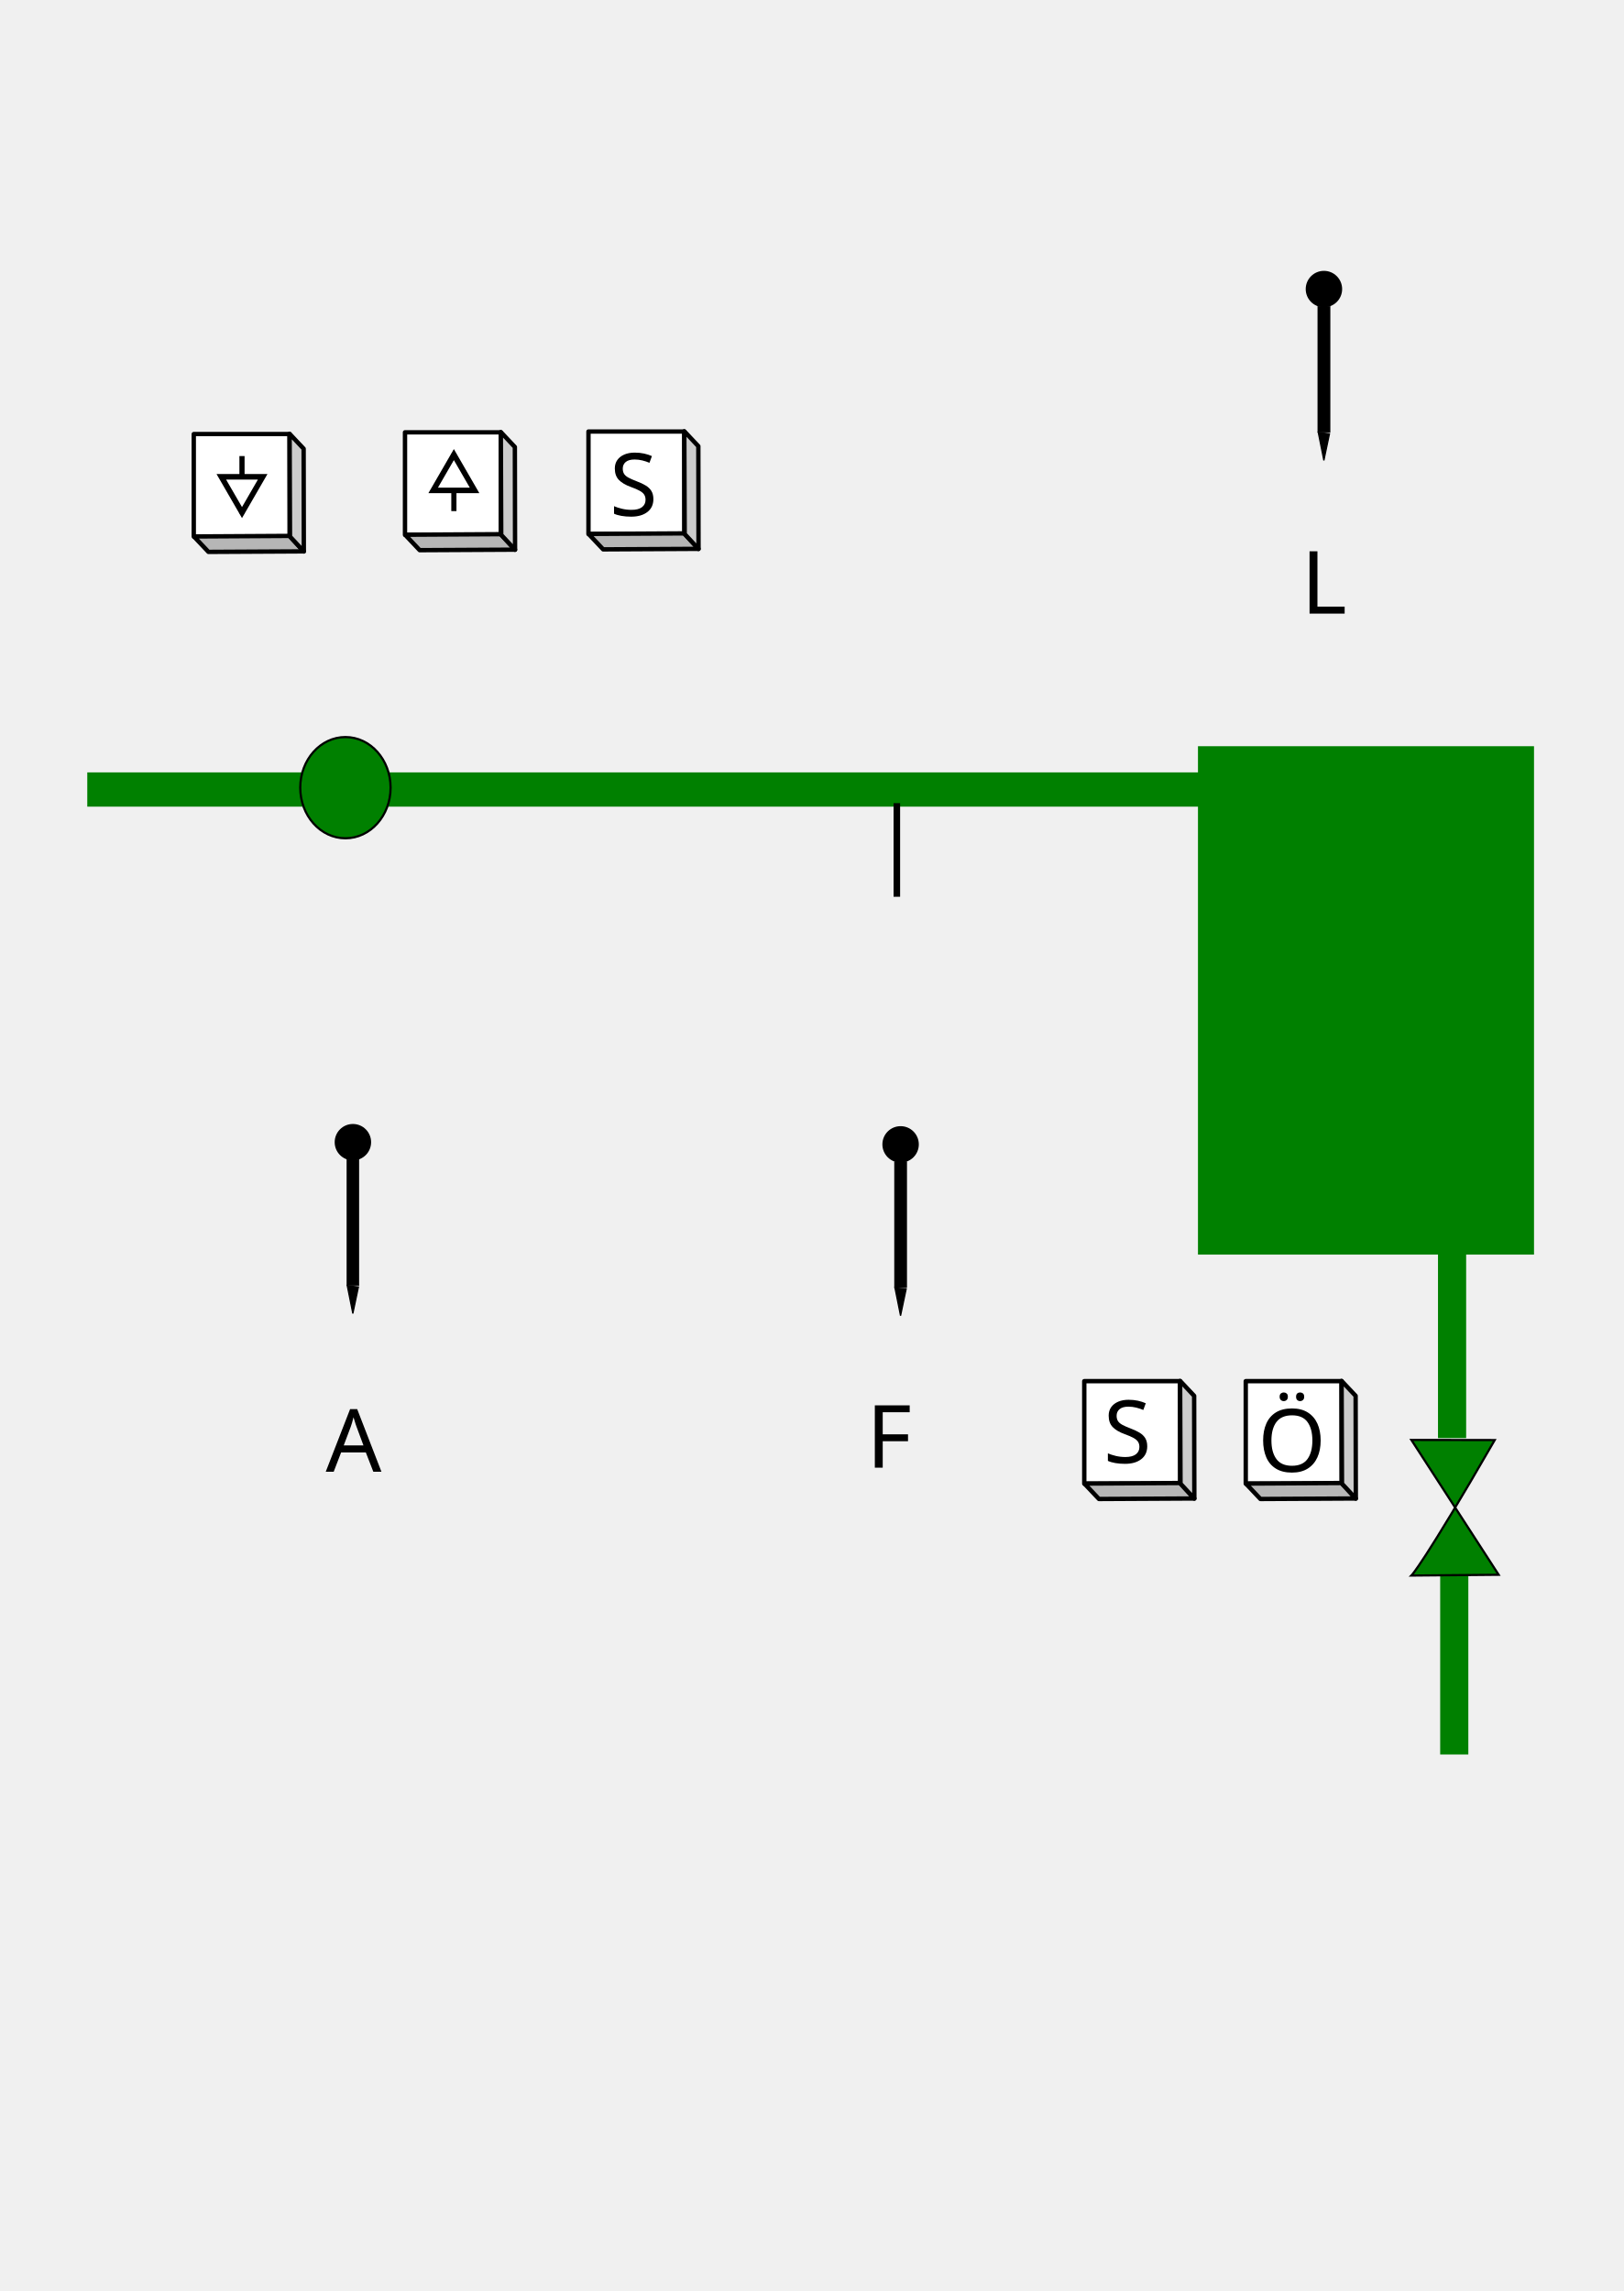
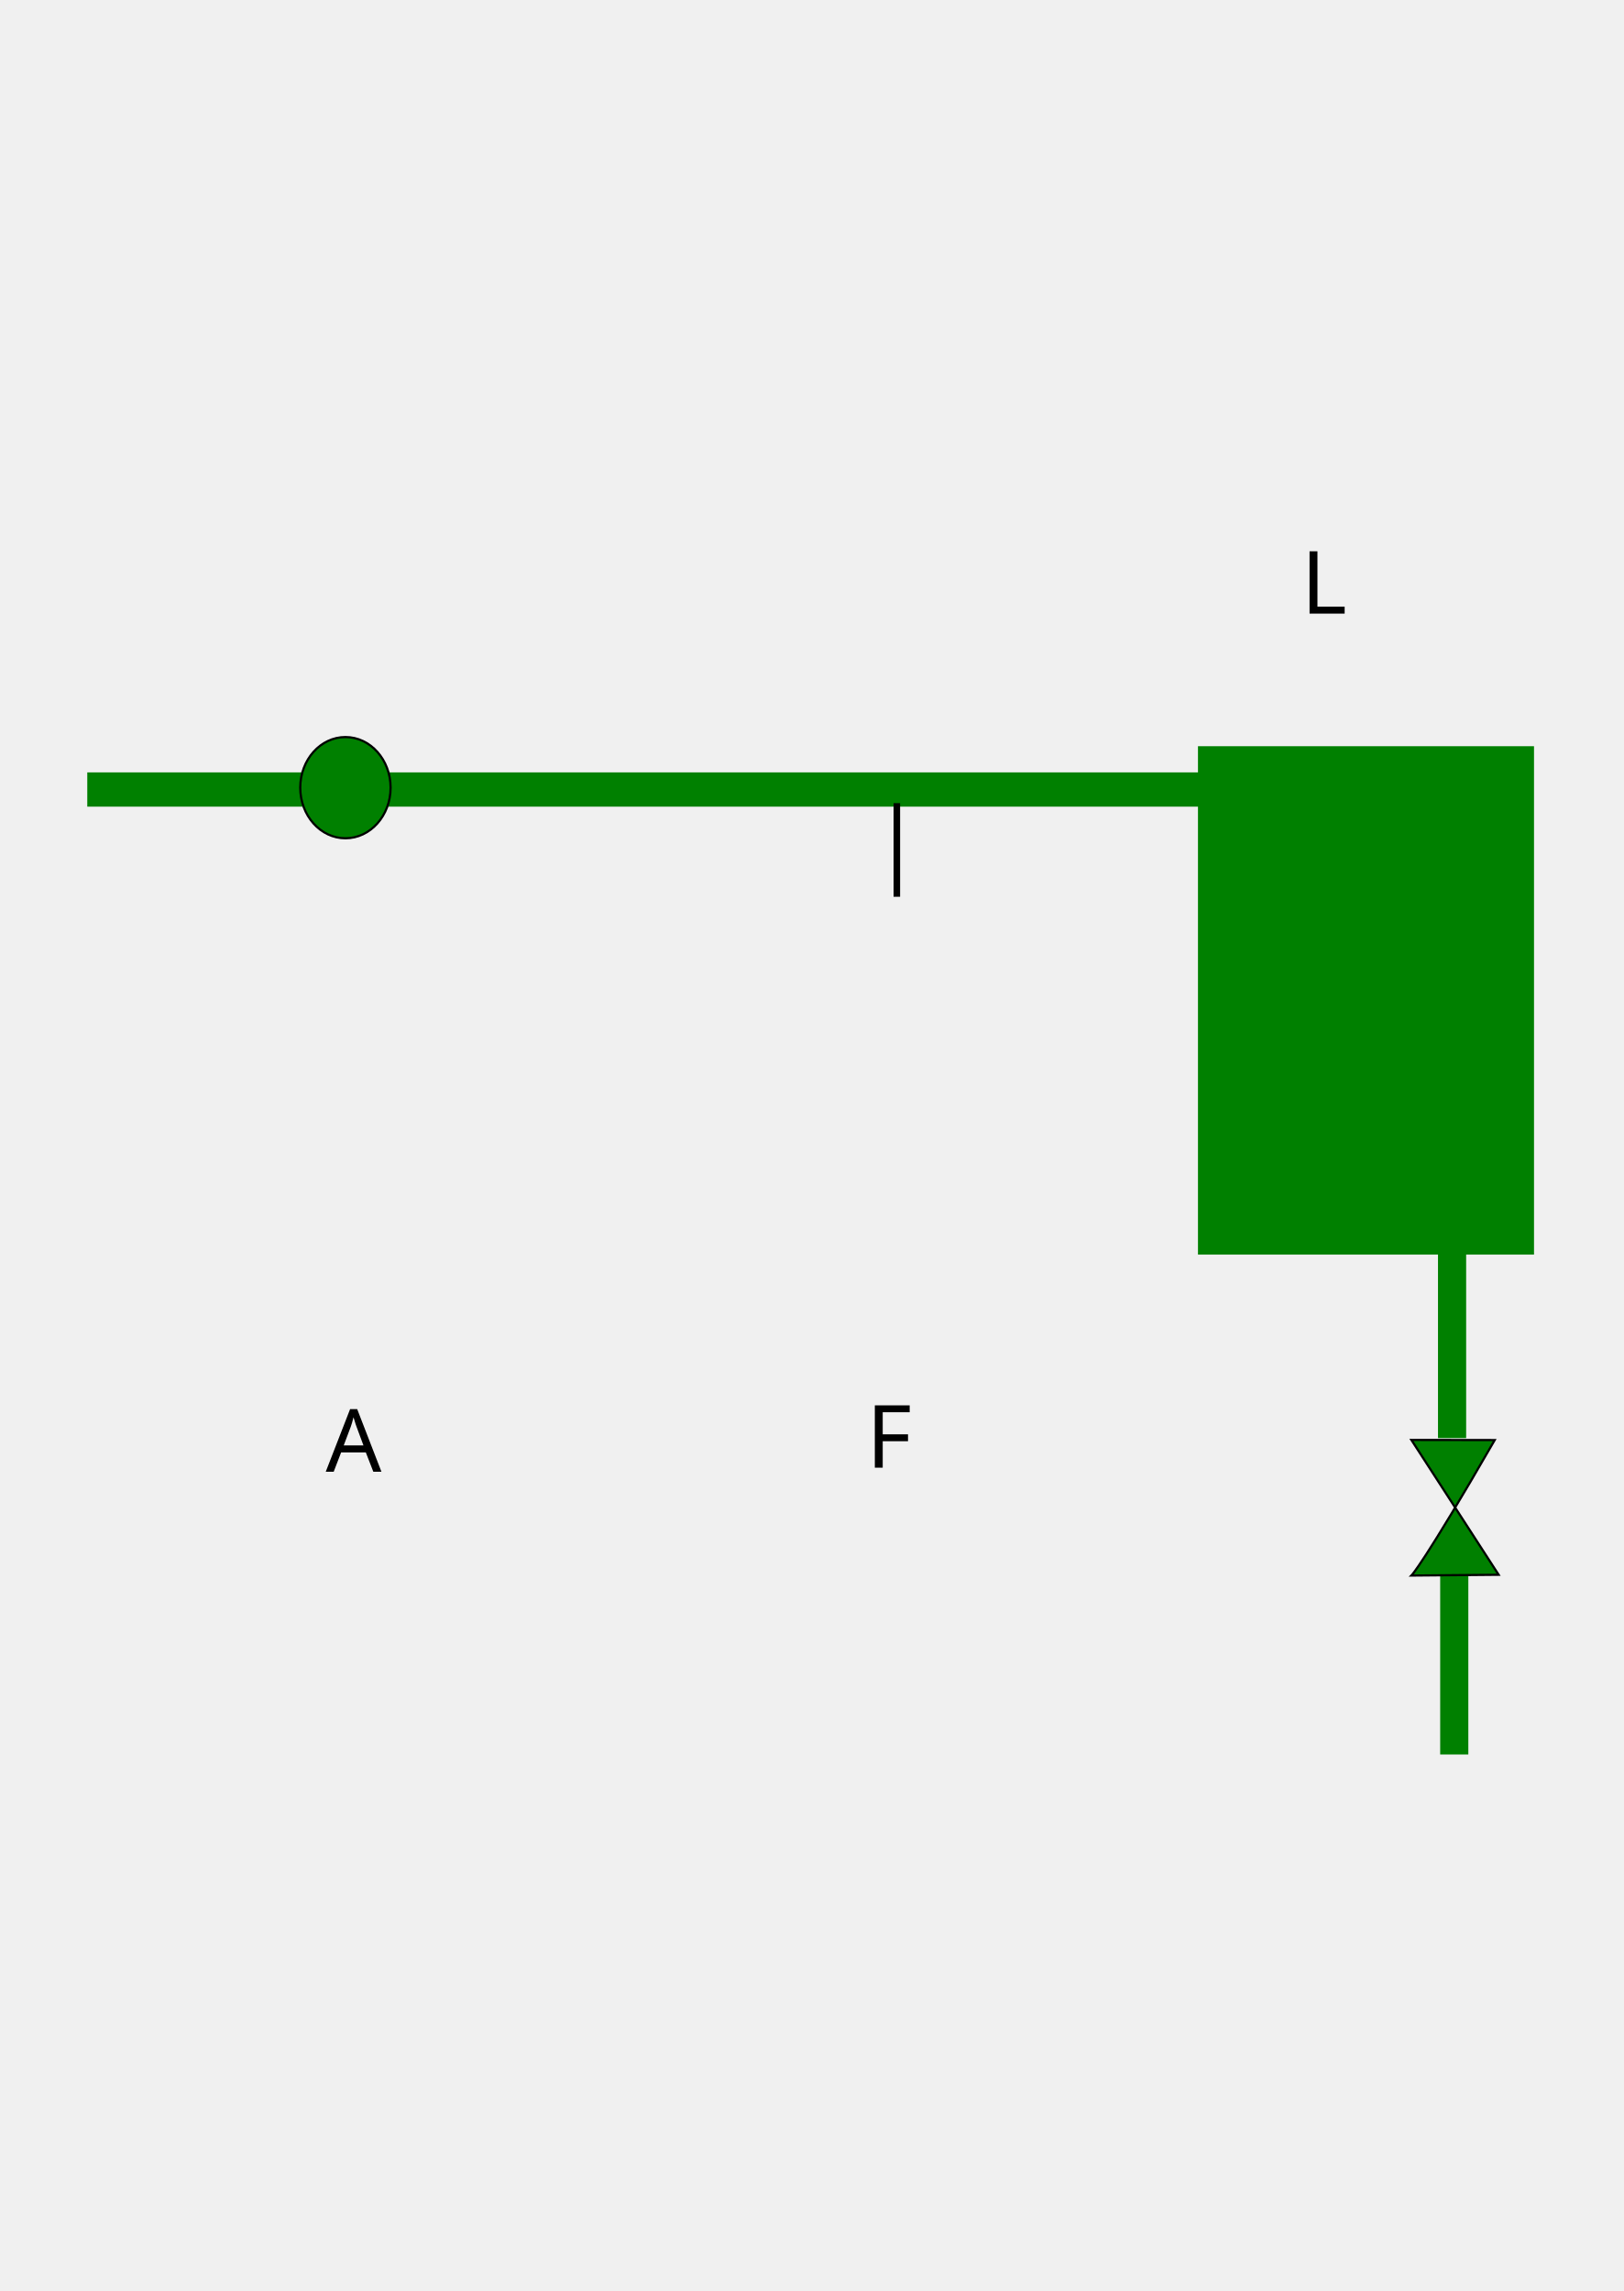
<svg xmlns="http://www.w3.org/2000/svg" version="1.2" width="744" height="1050" id="svg3905">
  <defs id="defs3907">
    <marker refX="0" refY="0" orient="auto" id="EmptyTriangleOutL" style="overflow:visible">
      <path d="M 5.77,0 -2.88,5 V -5 l 8.65,5 z" transform="matrix(0.8,0,0,0.8,-4.8,0)" id="path5182" style="fill:#ffffff;fill-rule:evenodd;stroke:#000000;stroke-width:1pt" />
    </marker>
  </defs>
-   <g transform="matrix(0.58,0,0,0.58,153,515)" id="needle01">
-     <path d="M 26,139 A 12.3,12.3 0 1 1 1.4,139 12.3,12.3 0 1 1 26,139 z" transform="matrix(1.17,0,0,1.17,-0.987,-148)" id="path3097" style="fill-rule:evenodd" />
-     <rect width="9.66" height="99.7" x="10.2" y="28.2" id="rect3867" style="fill-rule:evenodd;stroke:#000000;stroke-width:0.336px" />
-     <path d="m 10.6,128 4.4,22 4.41,-21 z" id="path3875" style="stroke:#000000;stroke-width:1px" />
-   </g>
-   <g transform="matrix(0.58,0,0,0.58,404,516)" id="needle02">
-     <path d="M 26,139 A 12.3,12.3 0 1 1 1.4,139 12.3,12.3 0 1 1 26,139 z" transform="matrix(1.17,0,0,1.17,-0.987,-148)" id="path3097-3" style="fill-rule:evenodd" />
-     <rect width="9.66" height="99.7" x="10.2" y="28.2" id="rect3867-7" style="fill-rule:evenodd;stroke:#000000;stroke-width:0.336px" />
-     <path d="m 10.6,128 4.4,22 4.41,-21 z" id="path3875-0" style="stroke:#000000;stroke-width:1px" />
-   </g>
-   <g id="needle03">
-     <path d="m 615.071,132.485 a 8.347,8.347 0 0 1 -16.694,0 8.347,8.347 0 1 1 16.694,0 z" id="path3097-8" style="fill-rule:evenodd" />
-     <rect width="5.603" height="57.826" x="603.916" y="140.356" id="rect3867-72" style="fill-rule:evenodd;stroke:#000000;stroke-width:0.195px" />
-     <path d="M 604.148,198.24 606.7,211 609.258,198.82 z" id="path3875-8" style="stroke:#000000;stroke-width:0.58px" />
-   </g>
  <rect width="511" height="15.7" x="40" y="354" id="rect4872" style="fill:#008000" />
  <rect width="154" height="233" x="549" y="342" id="rect4884" style="fill:#008000" />
  <path d="m 179,361 a 20.7,23.2 0 0 1 -41.4,0 20.7,23.2 0 1 1 41.4,0 z" id="path4886" style="fill:#008000;stroke:#000000" />
  <flowRoot transform="translate(-70.7,39.3)" id="flowRoot4892" xml:space="preserve" style="font-size:40px;line-height:125%;letter-spacing:0px;word-spacing:0px;fill:#000000;font-family:Sans">
    <flowRegion id="flowRegion4894">
      <rect width="148" height="97.9" x="212" y="297" id="rect4896" />
    </flowRegion>
    <flowPara id="flowPara4898">M</flowPara>
  </flowRoot>
  <text x="149.286" y="674.505" id="text4900" xml:space="preserve" style="font-size:40px;line-height:125%;letter-spacing:0px;word-spacing:0px;fill:#000000;font-family:Sans">
    <tspan x="149.286" y="674.505" id="tspan4902">A</tspan>
  </text>
  <path d="M 411,411 V 368.1" id="path4910" style="fill:none;stroke:#000000;stroke-width:3" />
  <text x="397.042" y="672.657" id="text4900-2" xml:space="preserve" style="font-size:40px;line-height:125%;letter-spacing:0px;word-spacing:0px;fill:#000000;font-family:Sans">
    <tspan x="397.042" y="672.657" id="tspan4902-4">F</tspan>
  </text>
  <rect width="12.9" height="87.1" x="659" y="572" id="rect4965" style="fill:#008000" />
  <rect width="12.9" height="87.1" x="660" y="717" id="rect4965-2" style="fill:#008000" />
  <path d="m 685,660 c -32.8,56.9 -38.2,62.1 -38.2,62.1 l 40,-0.357 -40,-61.8 z" id="path4963" style="fill:#008000;stroke:#000000;stroke-width:1px" />
  <text x="596.267" y="281.228" id="text4900-2-9" xml:space="preserve" style="font-size:40px;line-height:125%;letter-spacing:0px;word-spacing:0px;fill:#000000;font-family:Sans">
    <tspan x="596.267" y="281.228" id="tspan5006">L</tspan>
  </text>
-   <g id="pb03">
-     <rect width="43.9" height="47" x="269.681" y="197.772" id="lp04-1-2-0" style="fill:#ffffff;stroke:#000000;stroke-width:2;stroke-linejoin:round" />
-     <path d="m 269.781,244.772 6.63,7.01 43.7,-0.234 -6.54,-7.09 -43.8,0.253" id="path4757-0" style="fill:#b6b6b6;stroke:#000000;stroke-width:2;stroke-linejoin:round" />
-     <path d="m 313.781,244.772 -0.179,-47.1 6.43,6.83 0.089,47.1 z" id="path4759-8" style="fill:#cccccc;stroke:#000000;stroke-width:2;stroke-linejoin:round" />
-     <text x="279.353" y="236.391" id="text5012" xml:space="preserve" style="font-size:40px;line-height:125%;letter-spacing:0px;word-spacing:0px;fill:#000000;font-family:Sans">
-       <tspan x="279.353" y="236.391" id="tspan5014">S</tspan>
-     </text>
-   </g>
-   <g id="pb02">
-     <rect width="43.9" height="47" x="185.6" y="198.14" id="lp04-1-2" style="fill:#ffffff;stroke:#000000;stroke-width:2;stroke-linejoin:round" />
-     <path d="m 185.7,245.14 6.63,7.01 43.7,-0.234 -6.54,-7.09 -43.8,0.253" id="path4757" style="fill:#b6b6b6;stroke:#000000;stroke-width:2;stroke-linejoin:round" />
-     <path d="m 229.7,245.14 -0.179,-47.1 6.43,6.83 0.089,47.1 z" id="path4759" style="fill:#cccccc;stroke:#000000;stroke-width:2;stroke-linejoin:round" />
-     <path d="m 208,234.24 -0.003,-25 v -1.33" id="path5016" style="fill:none;stroke:#000000;stroke-width:2.37px;marker-end:url(#EmptyTriangleOutL)" />
-   </g>
-   <g id="pb01">
-     <rect width="43.9" height="47" x="88.8" y="198.93" id="lp04-1-2-9" style="fill:#ffffff;stroke:#000000;stroke-width:2;stroke-linejoin:round" />
-     <path d="m 88.9,245.93 6.63,7.01 43.7,-0.234 -6.54,-7.09 -43.8,0.253" id="path4757-3" style="fill:#b6b6b6;stroke:#000000;stroke-width:2;stroke-linejoin:round" />
-     <path d="m 132.9,245.93 -0.179,-47.1 6.43,6.83 0.089,47.1 z" id="path4759-45" style="fill:#cccccc;stroke:#000000;stroke-width:2;stroke-linejoin:round" />
-     <path d="m 110.9,209.03 0.003,25 v 1.33" id="path5016-7" style="fill:none;stroke:#000000;stroke-width:2.37px;marker-end:url(#EmptyTriangleOutL)" />
-   </g>
-   <g id="pb05">
-     <rect width="43.9" height="47" x="570.9" y="633" id="lp04-1-2-4" style="fill:#ffffff;stroke:#000000;stroke-width:2;stroke-linejoin:round" />
-     <path d="m 571,680 6.63,7.01 43.7,-0.234 -6.54,-7.09 -43.8,0.253" id="path4757-4" style="fill:#b6b6b6;stroke:#000000;stroke-width:2;stroke-linejoin:round" />
-     <path d="m 615,680 -0.179,-47.1 6.43,6.83 0.089,47.1 z" id="path4759-1" style="fill:#cccccc;stroke:#000000;stroke-width:2;stroke-linejoin:round" />
-     <text x="576.429" y="674.505" id="text5672" xml:space="preserve" style="font-size:40px;line-height:125%;letter-spacing:0px;word-spacing:0px;fill:#000000;font-family:Sans">
-       <tspan x="576.429" y="674.505" id="tspan5674">Ö</tspan>
-     </text>
-   </g>
-   <g id="pb04">
-     <rect width="43.9" height="47" x="496.9" y="633" id="lp04-1-2-2" style="fill:#ffffff;stroke:#000000;stroke-width:2;stroke-linejoin:round" />
-     <path d="m 497,680 6.63,7.01 43.7,-0.234 -6.54,-7.09 -43.8,0.253" id="path4757-5" style="fill:#b6b6b6;stroke:#000000;stroke-width:2;stroke-linejoin:round" />
-     <path d="m 541,680 -0.179,-47.1 6.43,6.83 0.089,47.1 z" id="path4759-4" style="fill:#cccccc;stroke:#000000;stroke-width:2;stroke-linejoin:round" />
-     <text x="505.671" y="670.494" id="text5012-5" xml:space="preserve" style="font-size:40px;line-height:125%;letter-spacing:0px;word-spacing:0px;fill:#000000;font-family:Sans">
-       <tspan x="505.671" y="670.494" id="tspan5014-1">S</tspan>
-     </text>
-   </g>
</svg>
